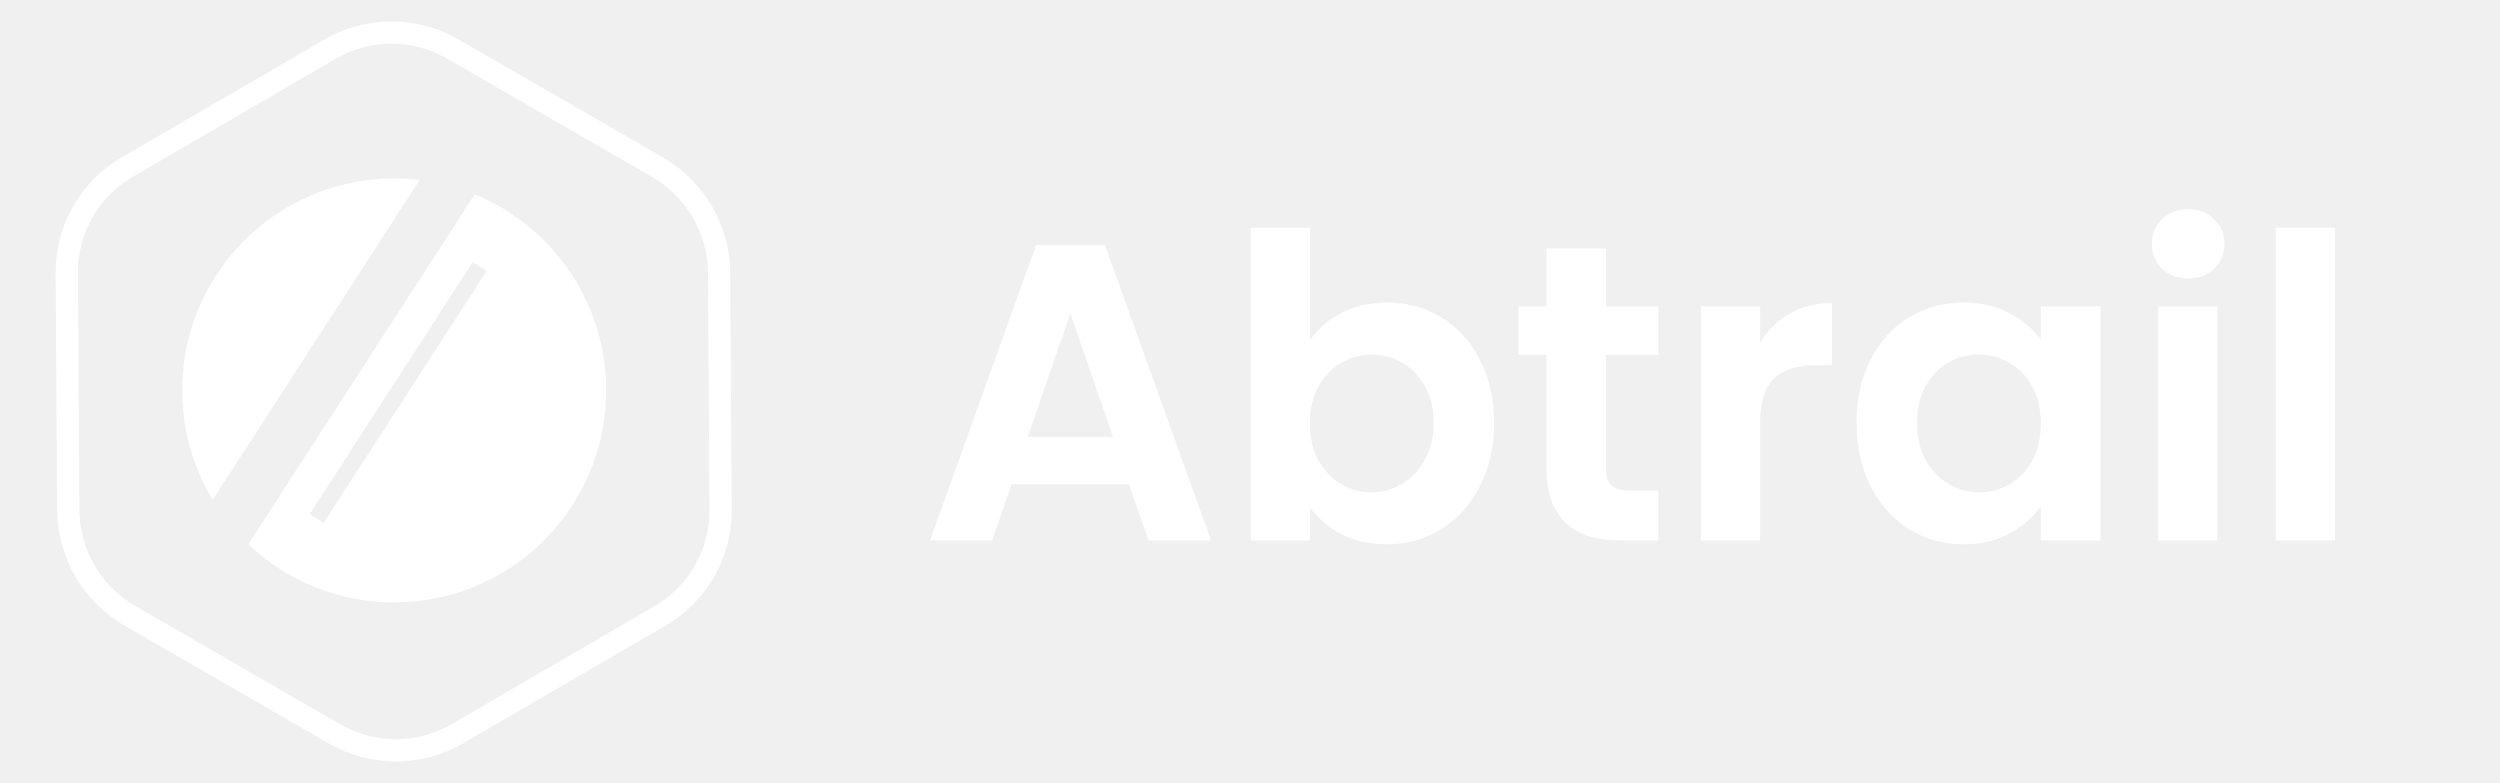
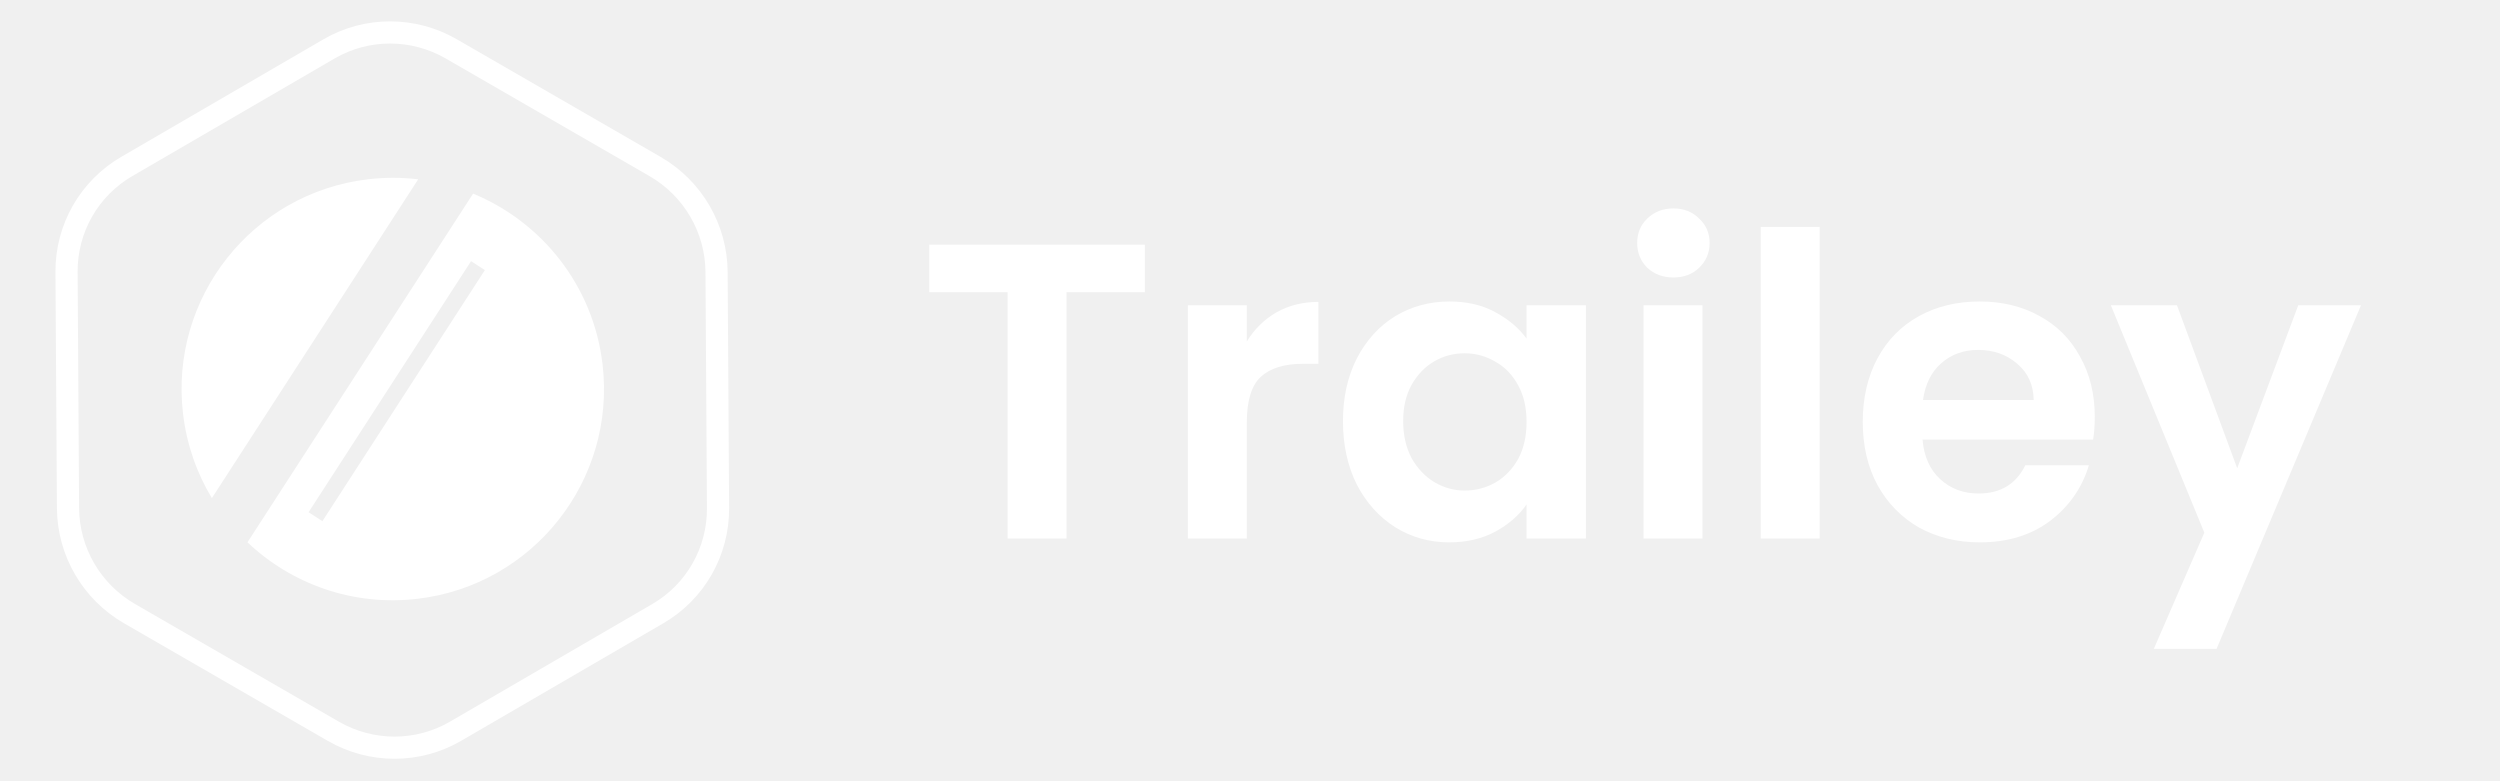
- <svg xmlns="http://www.w3.org/2000/svg" width="1124" height="352" viewBox="0 0 1124 352" fill="none">
-   <path d="M148.471 22.053C165.462 12.174 186.497 12.174 203.611 22.053L295.586 75.143C312.625 84.978 323.19 103.112 323.313 122.733L323.976 229.267C324.099 248.887 313.759 267.022 296.843 276.857L205.529 329.947C188.538 339.826 167.503 339.826 150.389 329.947L58.414 276.857C41.375 267.022 30.81 248.887 30.688 229.267L30.024 122.733C29.902 103.112 40.241 84.978 57.157 75.143L148.471 22.053Z" stroke="white" stroke-width="10" />
+ <svg xmlns="http://www.w3.org/2000/svg" width="1128" height="352" viewBox="0 0 1128 352" fill="none">
+   <path d="M148.47 22.053C165.461 12.174 186.496 12.174 203.61 22.053L295.585 75.143C312.624 84.978 323.189 103.112 323.312 122.733L323.975 229.267C324.098 248.887 313.758 267.022 296.842 276.857L205.528 329.947C188.537 339.826 167.502 339.826 150.388 329.947L58.413 276.857C41.374 267.022 30.809 248.887 30.687 229.267L30.023 122.733C29.901 103.112 40.24 84.978 57.156 75.143L148.47 22.053Z" stroke="white" stroke-width="10" />
  <path fill-rule="evenodd" clip-rule="evenodd" d="M166.101 80.887C173.773 79.985 181.339 80.021 188.685 80.904L95.598 224.753C88.788 213.475 84.221 200.596 82.582 186.66C76.437 134.389 113.829 87.032 166.101 80.887ZM188.356 270.179C159.142 273.613 131.463 263.449 111.656 244.687L213.457 87.371C244.398 100.119 267.69 128.813 271.874 164.405C278.02 216.677 240.627 264.033 188.356 270.179ZM145.466 235.157L139.228 231.12L212.538 117.832L218.776 121.869L145.466 235.157Z" fill="white" />
-   <path d="M507.628 217.73H454.808L446.068 243H418.138L465.828 110.19H496.798L544.488 243H516.368L507.628 217.73ZM500.408 196.45L481.218 140.97L462.028 196.45H500.408ZM588.914 153.13C592.334 148.063 597.021 143.947 602.974 140.78C609.054 137.613 615.957 136.03 623.684 136.03C632.677 136.03 640.784 138.247 648.004 142.68C655.351 147.113 661.114 153.447 665.294 161.68C669.601 169.787 671.754 179.223 671.754 189.99C671.754 200.757 669.601 210.32 665.294 218.68C661.114 226.913 655.351 233.31 648.004 237.87C640.784 242.43 632.677 244.71 623.684 244.71C615.831 244.71 608.927 243.19 602.974 240.15C597.147 236.983 592.461 232.93 588.914 227.99V243H562.314V102.4H588.914V153.13ZM644.584 189.99C644.584 183.657 643.254 178.21 640.594 173.65C638.061 168.963 634.641 165.417 630.334 163.01C626.154 160.603 621.594 159.4 616.654 159.4C611.841 159.4 607.281 160.667 602.974 163.2C598.794 165.607 595.374 169.153 592.714 173.84C590.181 178.527 588.914 184.037 588.914 190.37C588.914 196.703 590.181 202.213 592.714 206.9C595.374 211.587 598.794 215.197 602.974 217.73C607.281 220.137 611.841 221.34 616.654 221.34C621.594 221.34 626.154 220.073 630.334 217.54C634.641 215.007 638.061 211.397 640.594 206.71C643.254 202.023 644.584 196.45 644.584 189.99ZM722.054 159.59V210.51C722.054 214.057 722.877 216.653 724.524 218.3C726.297 219.82 729.21 220.58 733.264 220.58H745.614V243H728.894C706.474 243 695.264 232.107 695.264 210.32V159.59H682.724V137.74H695.264V111.71H722.054V137.74H745.614V159.59H722.054ZM791.346 154.08C794.766 148.507 799.199 144.137 804.646 140.97C810.219 137.803 816.552 136.22 823.646 136.22V164.15H816.616C808.256 164.15 801.922 166.113 797.616 170.04C793.436 173.967 791.346 180.807 791.346 190.56V243H764.746V137.74H791.346V154.08ZM834.722 189.99C834.722 179.35 836.812 169.913 840.992 161.68C845.299 153.447 851.062 147.113 858.282 142.68C865.629 138.247 873.799 136.03 882.792 136.03C890.645 136.03 897.485 137.613 903.312 140.78C909.265 143.947 914.015 147.937 917.562 152.75V137.74H944.352V243H917.562V227.61C914.142 232.55 909.392 236.667 903.312 239.96C897.359 243.127 890.455 244.71 882.602 244.71C873.735 244.71 865.629 242.43 858.282 237.87C851.062 233.31 845.299 226.913 840.992 218.68C836.812 210.32 834.722 200.757 834.722 189.99ZM917.562 190.37C917.562 183.91 916.295 178.4 913.762 173.84C911.229 169.153 907.809 165.607 903.502 163.2C899.195 160.667 894.572 159.4 889.632 159.4C884.692 159.4 880.132 160.603 875.952 163.01C871.772 165.417 868.352 168.963 865.692 173.65C863.159 178.21 861.892 183.657 861.892 189.99C861.892 196.323 863.159 201.897 865.692 206.71C868.352 211.397 871.772 215.007 875.952 217.54C880.259 220.073 884.819 221.34 889.632 221.34C894.572 221.34 899.195 220.137 903.502 217.73C907.809 215.197 911.229 211.65 913.762 207.09C916.295 202.403 917.562 196.83 917.562 190.37ZM983.822 125.2C979.135 125.2 975.208 123.743 972.042 120.83C969.002 117.79 967.482 114.053 967.482 109.62C967.482 105.187 969.002 101.513 972.042 98.6C975.208 95.56 979.135 94.04 983.822 94.04C988.508 94.04 992.372 95.56 995.412 98.6C998.578 101.513 1000.16 105.187 1000.16 109.62C1000.16 114.053 998.578 117.79 995.412 120.83C992.372 123.743 988.508 125.2 983.822 125.2ZM996.932 137.74V243H970.332V137.74H996.932ZM1049.81 102.4V243H1023.21V102.4H1049.81Z" fill="white" />
+   <path d="M516.557 110.38V131.85H481.217V243H454.617V131.85H419.277V110.38H516.557ZM562.565 154.08C565.985 148.507 570.419 144.137 575.865 140.97C581.439 137.803 587.772 136.22 594.865 136.22V164.15H587.835C579.475 164.15 573.142 166.113 568.835 170.04C564.655 173.967 562.565 180.807 562.565 190.56V243H535.965V137.74H562.565V154.08ZM605.942 189.99C605.942 179.35 608.032 169.913 612.212 161.68C616.519 153.447 622.282 147.113 629.502 142.68C636.849 138.247 645.019 136.03 654.012 136.03C661.865 136.03 668.705 137.613 674.532 140.78C680.485 143.947 685.235 147.937 688.782 152.75V137.74H715.572V243H688.782V227.61C685.362 232.55 680.612 236.667 674.532 239.96C668.579 243.127 661.675 244.71 653.822 244.71C644.955 244.71 636.849 242.43 629.502 237.87C622.282 233.31 616.519 226.913 612.212 218.68C608.032 210.32 605.942 200.757 605.942 189.99ZM688.782 190.37C688.782 183.91 687.515 178.4 684.982 173.84C682.449 169.153 679.029 165.607 674.722 163.2C670.415 160.667 665.792 159.4 660.852 159.4C655.912 159.4 651.352 160.603 647.172 163.01C642.992 165.417 639.572 168.963 636.912 173.65C634.379 178.21 633.112 183.657 633.112 189.99C633.112 196.323 634.379 201.897 636.912 206.71C639.572 211.397 642.992 215.007 647.172 217.54C651.479 220.073 656.039 221.34 660.852 221.34C665.792 221.34 670.415 220.137 674.722 217.73C679.029 215.197 682.449 211.65 684.982 207.09C687.515 202.403 688.782 196.83 688.782 190.37ZM755.041 125.2C750.355 125.2 746.428 123.743 743.261 120.83C740.221 117.79 738.701 114.053 738.701 109.62C738.701 105.187 740.221 101.513 743.261 98.6C746.428 95.56 750.355 94.04 755.041 94.04C759.728 94.04 763.591 95.56 766.631 98.6C769.798 101.513 771.381 105.187 771.381 109.62C771.381 114.053 769.798 117.79 766.631 120.83C763.591 123.743 759.728 125.2 755.041 125.2ZM768.151 137.74V243H741.551V137.74H768.151ZM821.032 102.4V243H794.432V102.4H821.032ZM945.163 188.09C945.163 191.89 944.91 195.31 944.403 198.35H867.453C868.086 205.95 870.746 211.903 875.433 216.21C880.12 220.517 885.883 222.67 892.723 222.67C902.603 222.67 909.633 218.427 913.813 209.94H942.503C939.463 220.073 933.636 228.433 925.023 235.02C916.41 241.48 905.833 244.71 893.293 244.71C883.16 244.71 874.04 242.493 865.933 238.06C857.953 233.5 851.683 227.103 847.123 218.87C842.69 210.637 840.473 201.137 840.473 190.37C840.473 179.477 842.69 169.913 847.123 161.68C851.556 153.447 857.763 147.113 865.743 142.68C873.723 138.247 882.906 136.03 893.293 136.03C903.3 136.03 912.23 138.183 920.083 142.49C928.063 146.797 934.206 152.94 938.513 160.92C942.946 168.773 945.163 177.83 945.163 188.09ZM917.613 180.49C917.486 173.65 915.016 168.203 910.203 164.15C905.39 159.97 899.5 157.88 892.533 157.88C885.946 157.88 880.373 159.907 875.813 163.96C871.38 167.887 868.656 173.397 867.643 180.49H917.613ZM1065.28 137.74L1000.11 292.78H971.799L994.599 240.34L952.419 137.74H982.249L1009.42 211.27L1036.97 137.74H1065.28Z" fill="white" />
</svg>
